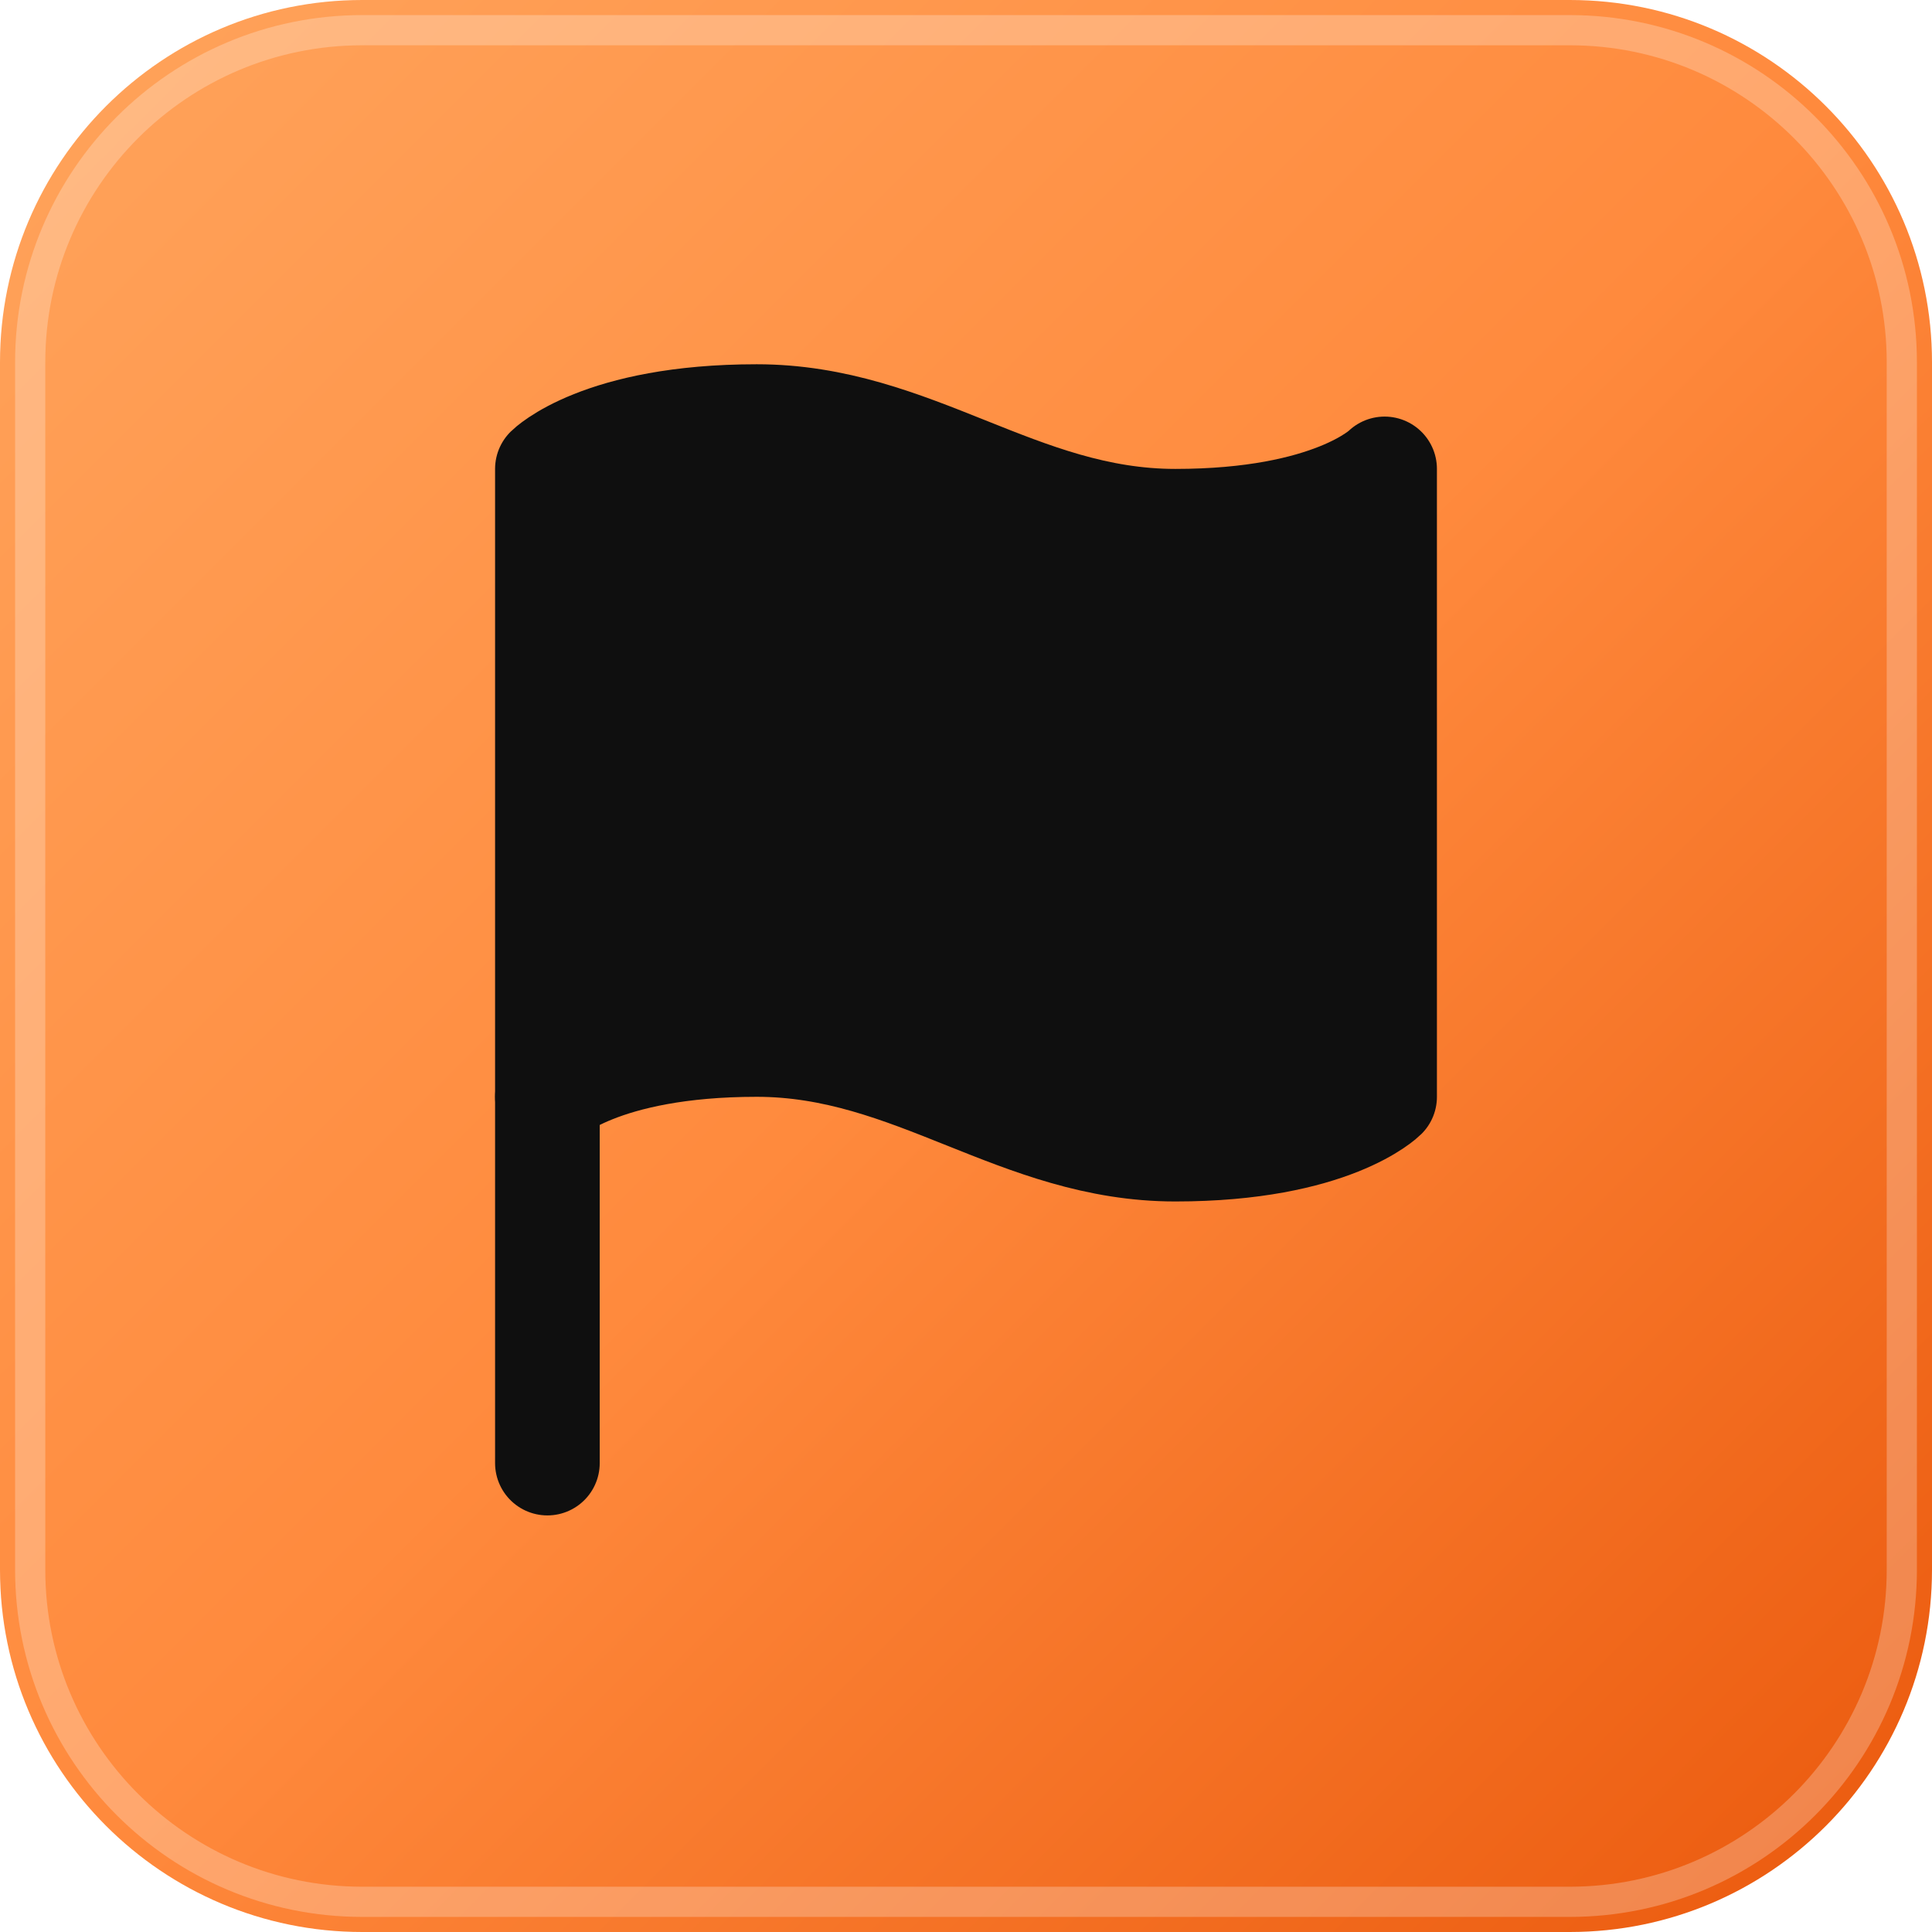
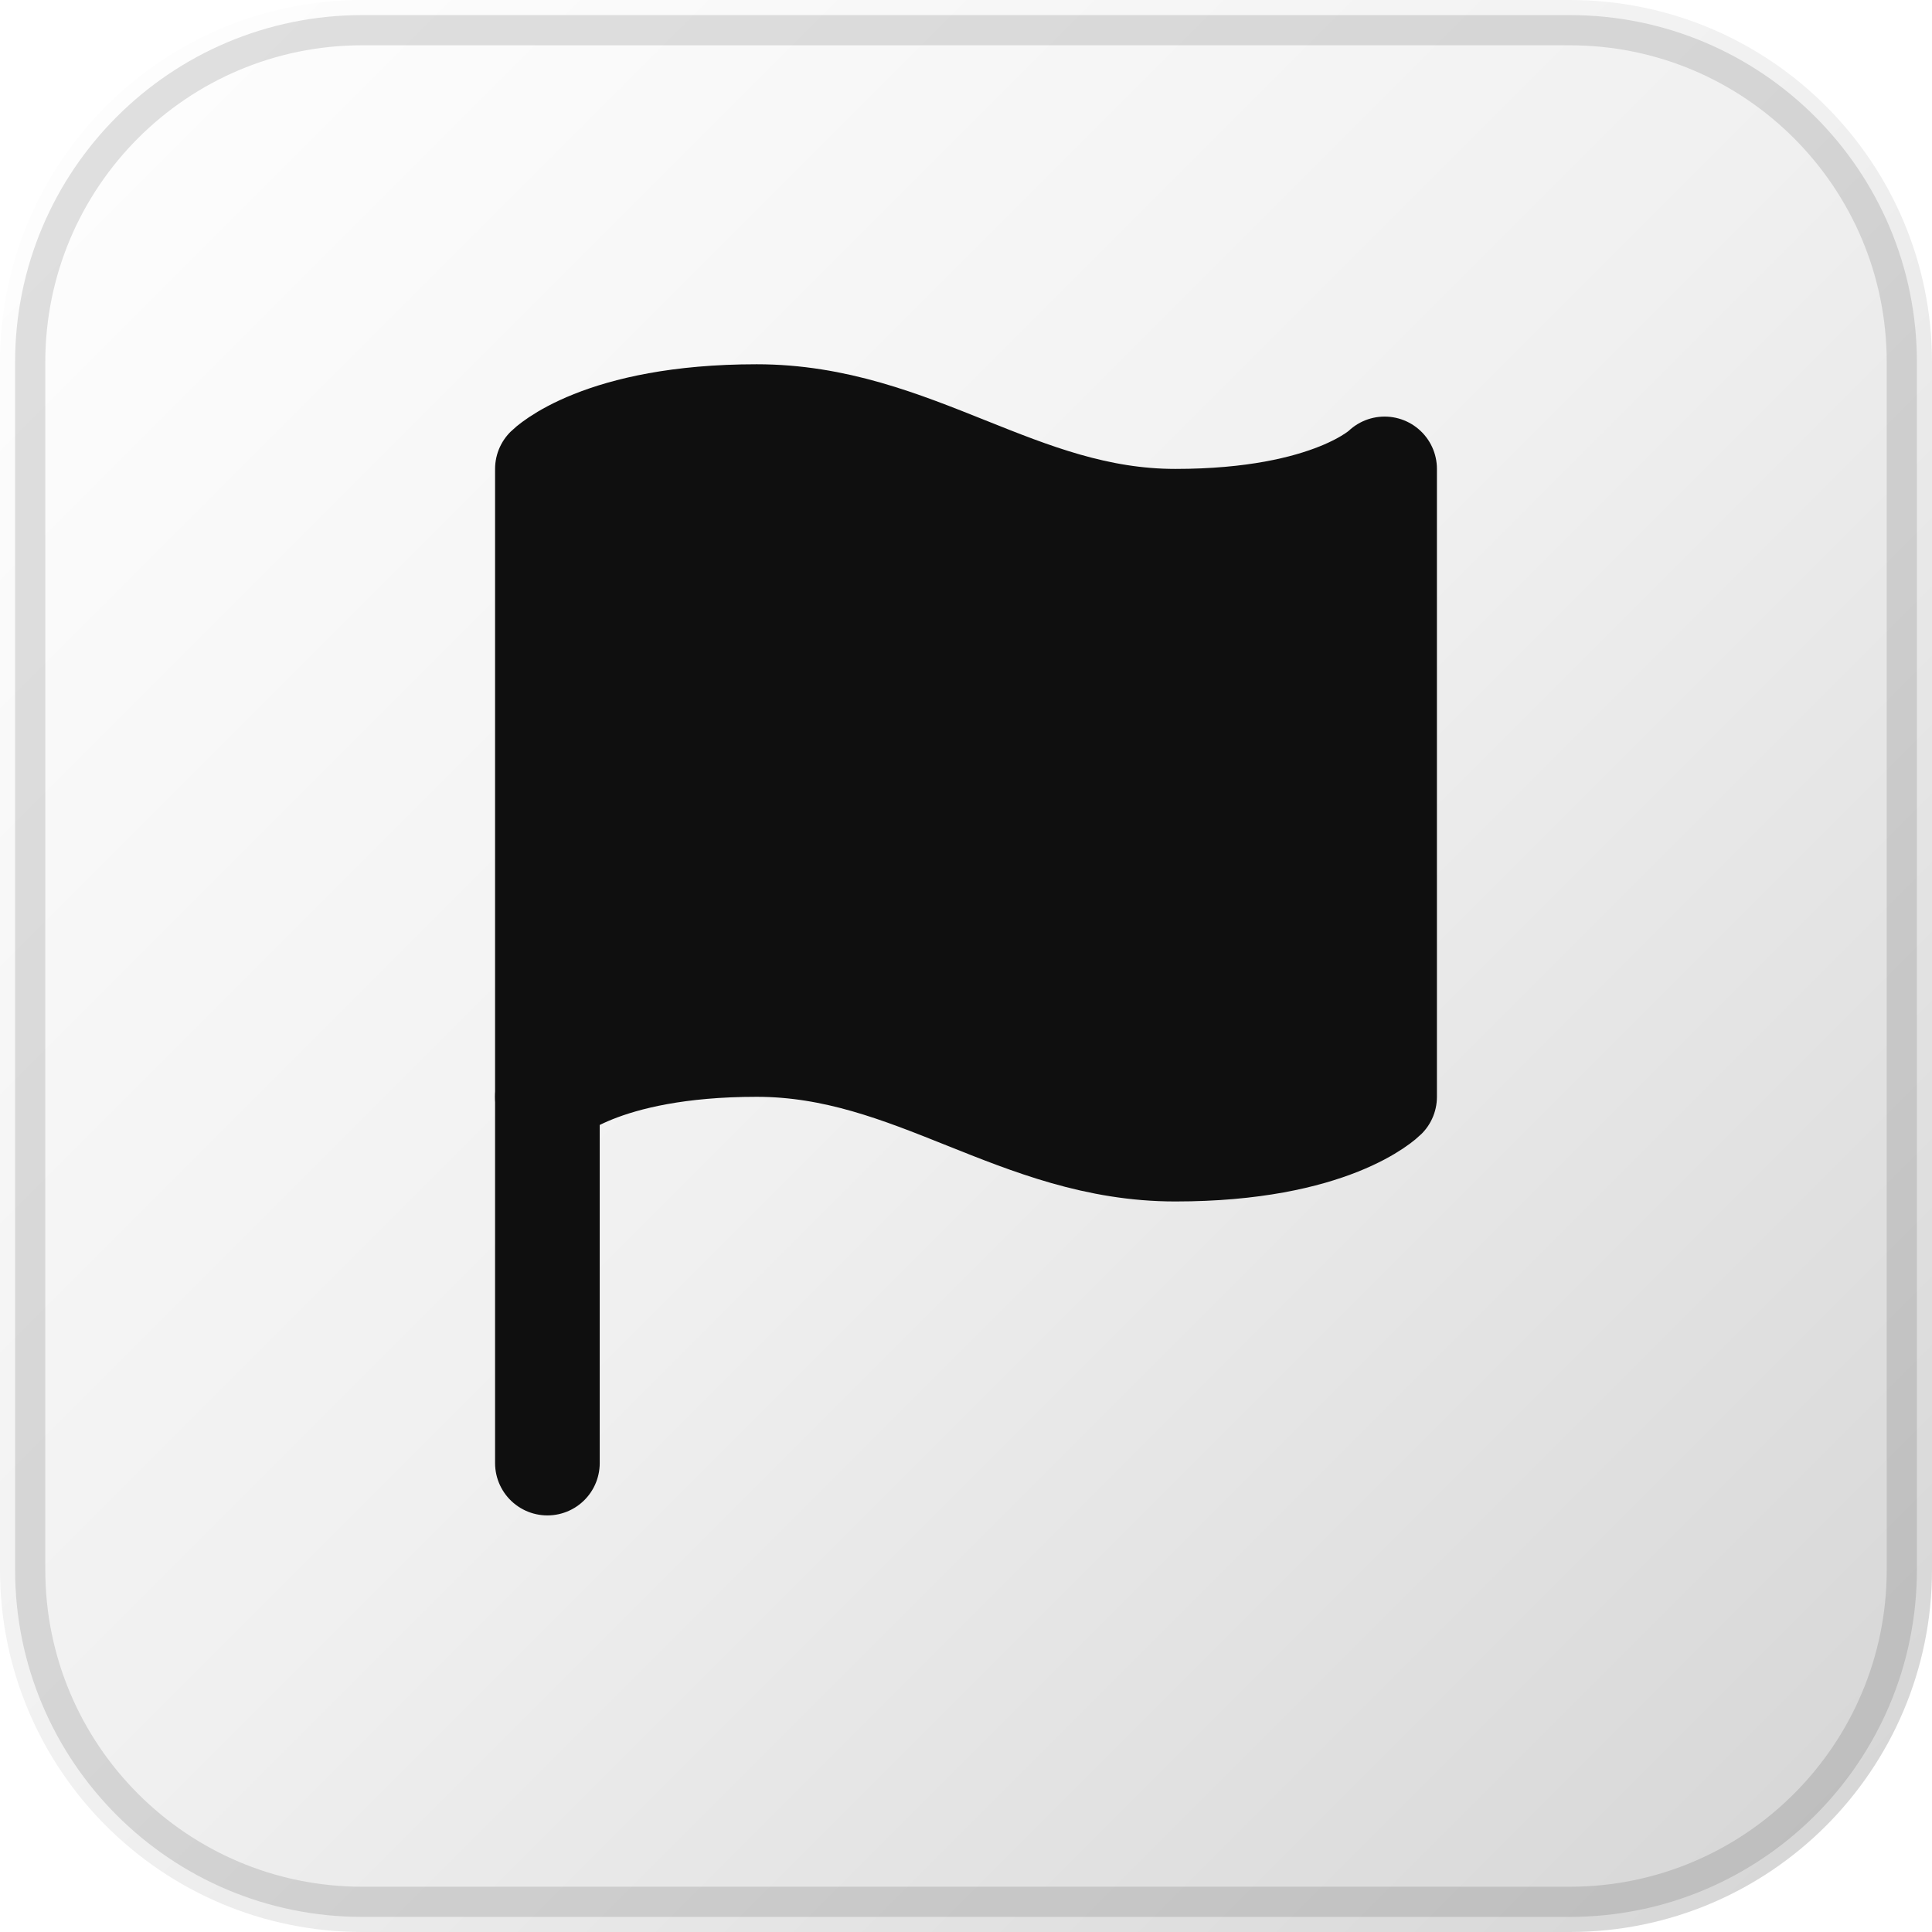
<svg xmlns="http://www.w3.org/2000/svg" viewBox="0 0 96 96" width="96" height="96">
  <defs>
    <linearGradient id="flagcel-card" x1="0" y1="0" x2="96" y2="96" gradientUnits="userSpaceOnUse">
-       <stop offset="0" stop-color="#ffa45c" />
-       <stop offset="0.5" stop-color="#ff8a3d" />
-       <stop offset="1" stop-color="#ea580c" />
+       <stop offset="0" stop-color="#ffffff" />
+       <stop offset="0.5" stop-color="#f0f0f0" />
+       <stop offset="1" stop-color="#d4d4d4" />
    </linearGradient>
  </defs>
  <rect width="96" height="96" rx="18" fill="url(#flagcel-card)" />
-   <rect x="1.5" y="1.5" width="93" height="93" rx="16.5" fill="none" stroke="rgba(255,255,255,0.25)" stroke-width="1.5" />
+   <rect x="1.5" y="1.5" width="93" height="93" rx="16.5" fill="none" stroke="rgba(0,0,0,0.12)" stroke-width="1.5" />
  <g transform="translate(16.8 15.5) scale(2.6)" fill="none" stroke="#0f0f0f" stroke-width="2" stroke-linecap="round" stroke-linejoin="round">
    <path d="M4 15s1-1 4-1 5 2 8 2 4-1 4-1V3s-1 1-4 1-5-2-8-2-4 1-4 1z" fill="#0f0f0f" />
    <line x1="4" y1="22" x2="4" y2="15" />
  </g>
</svg>
